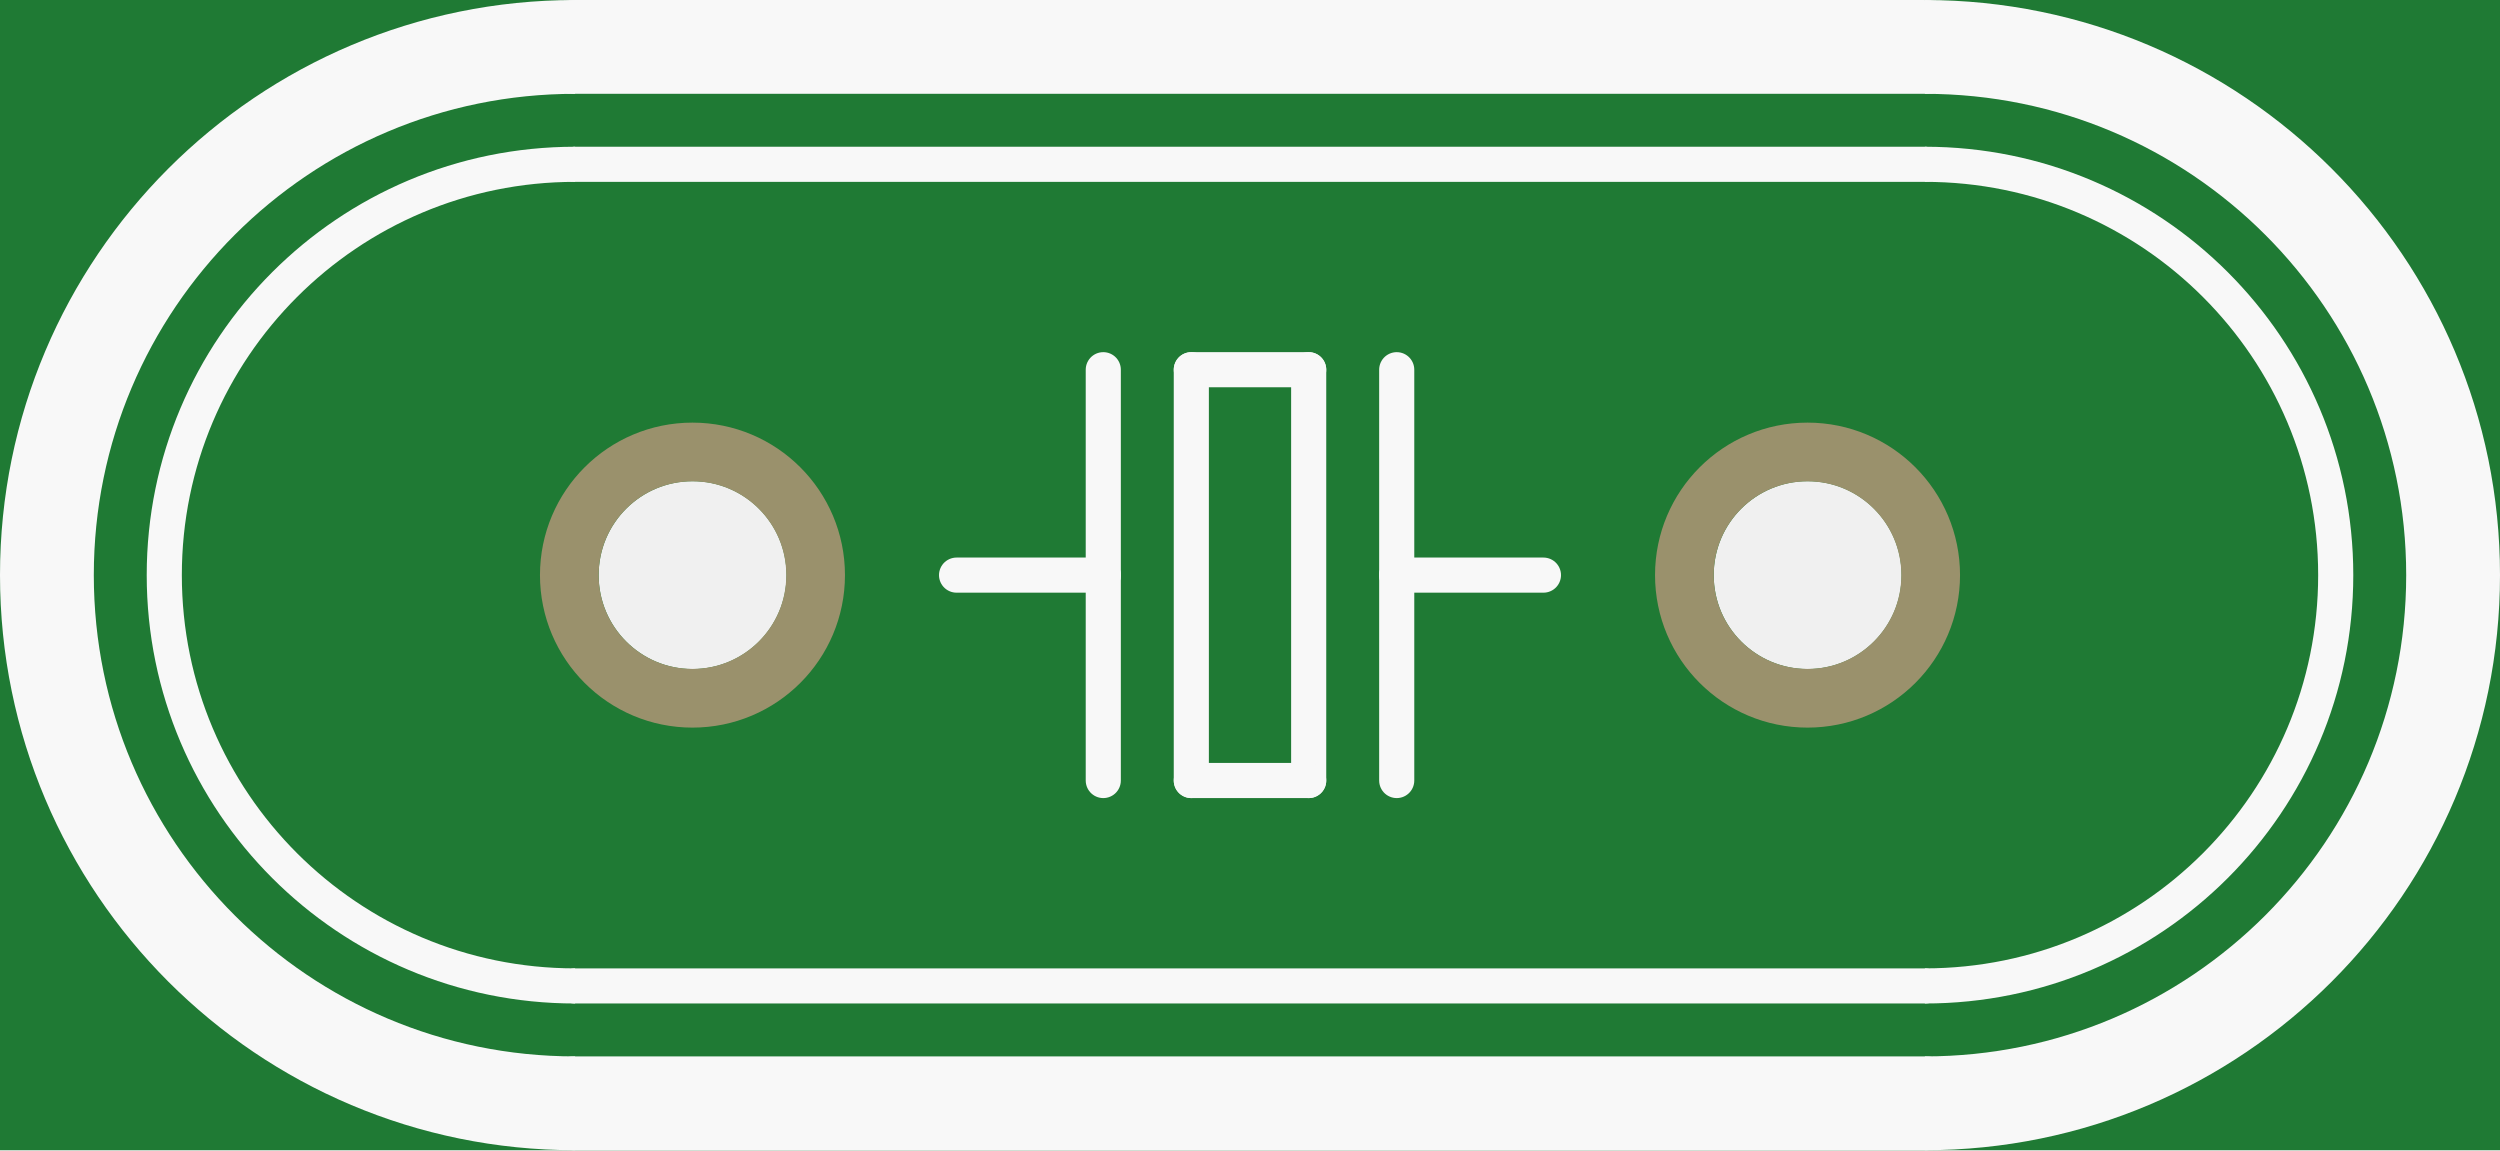
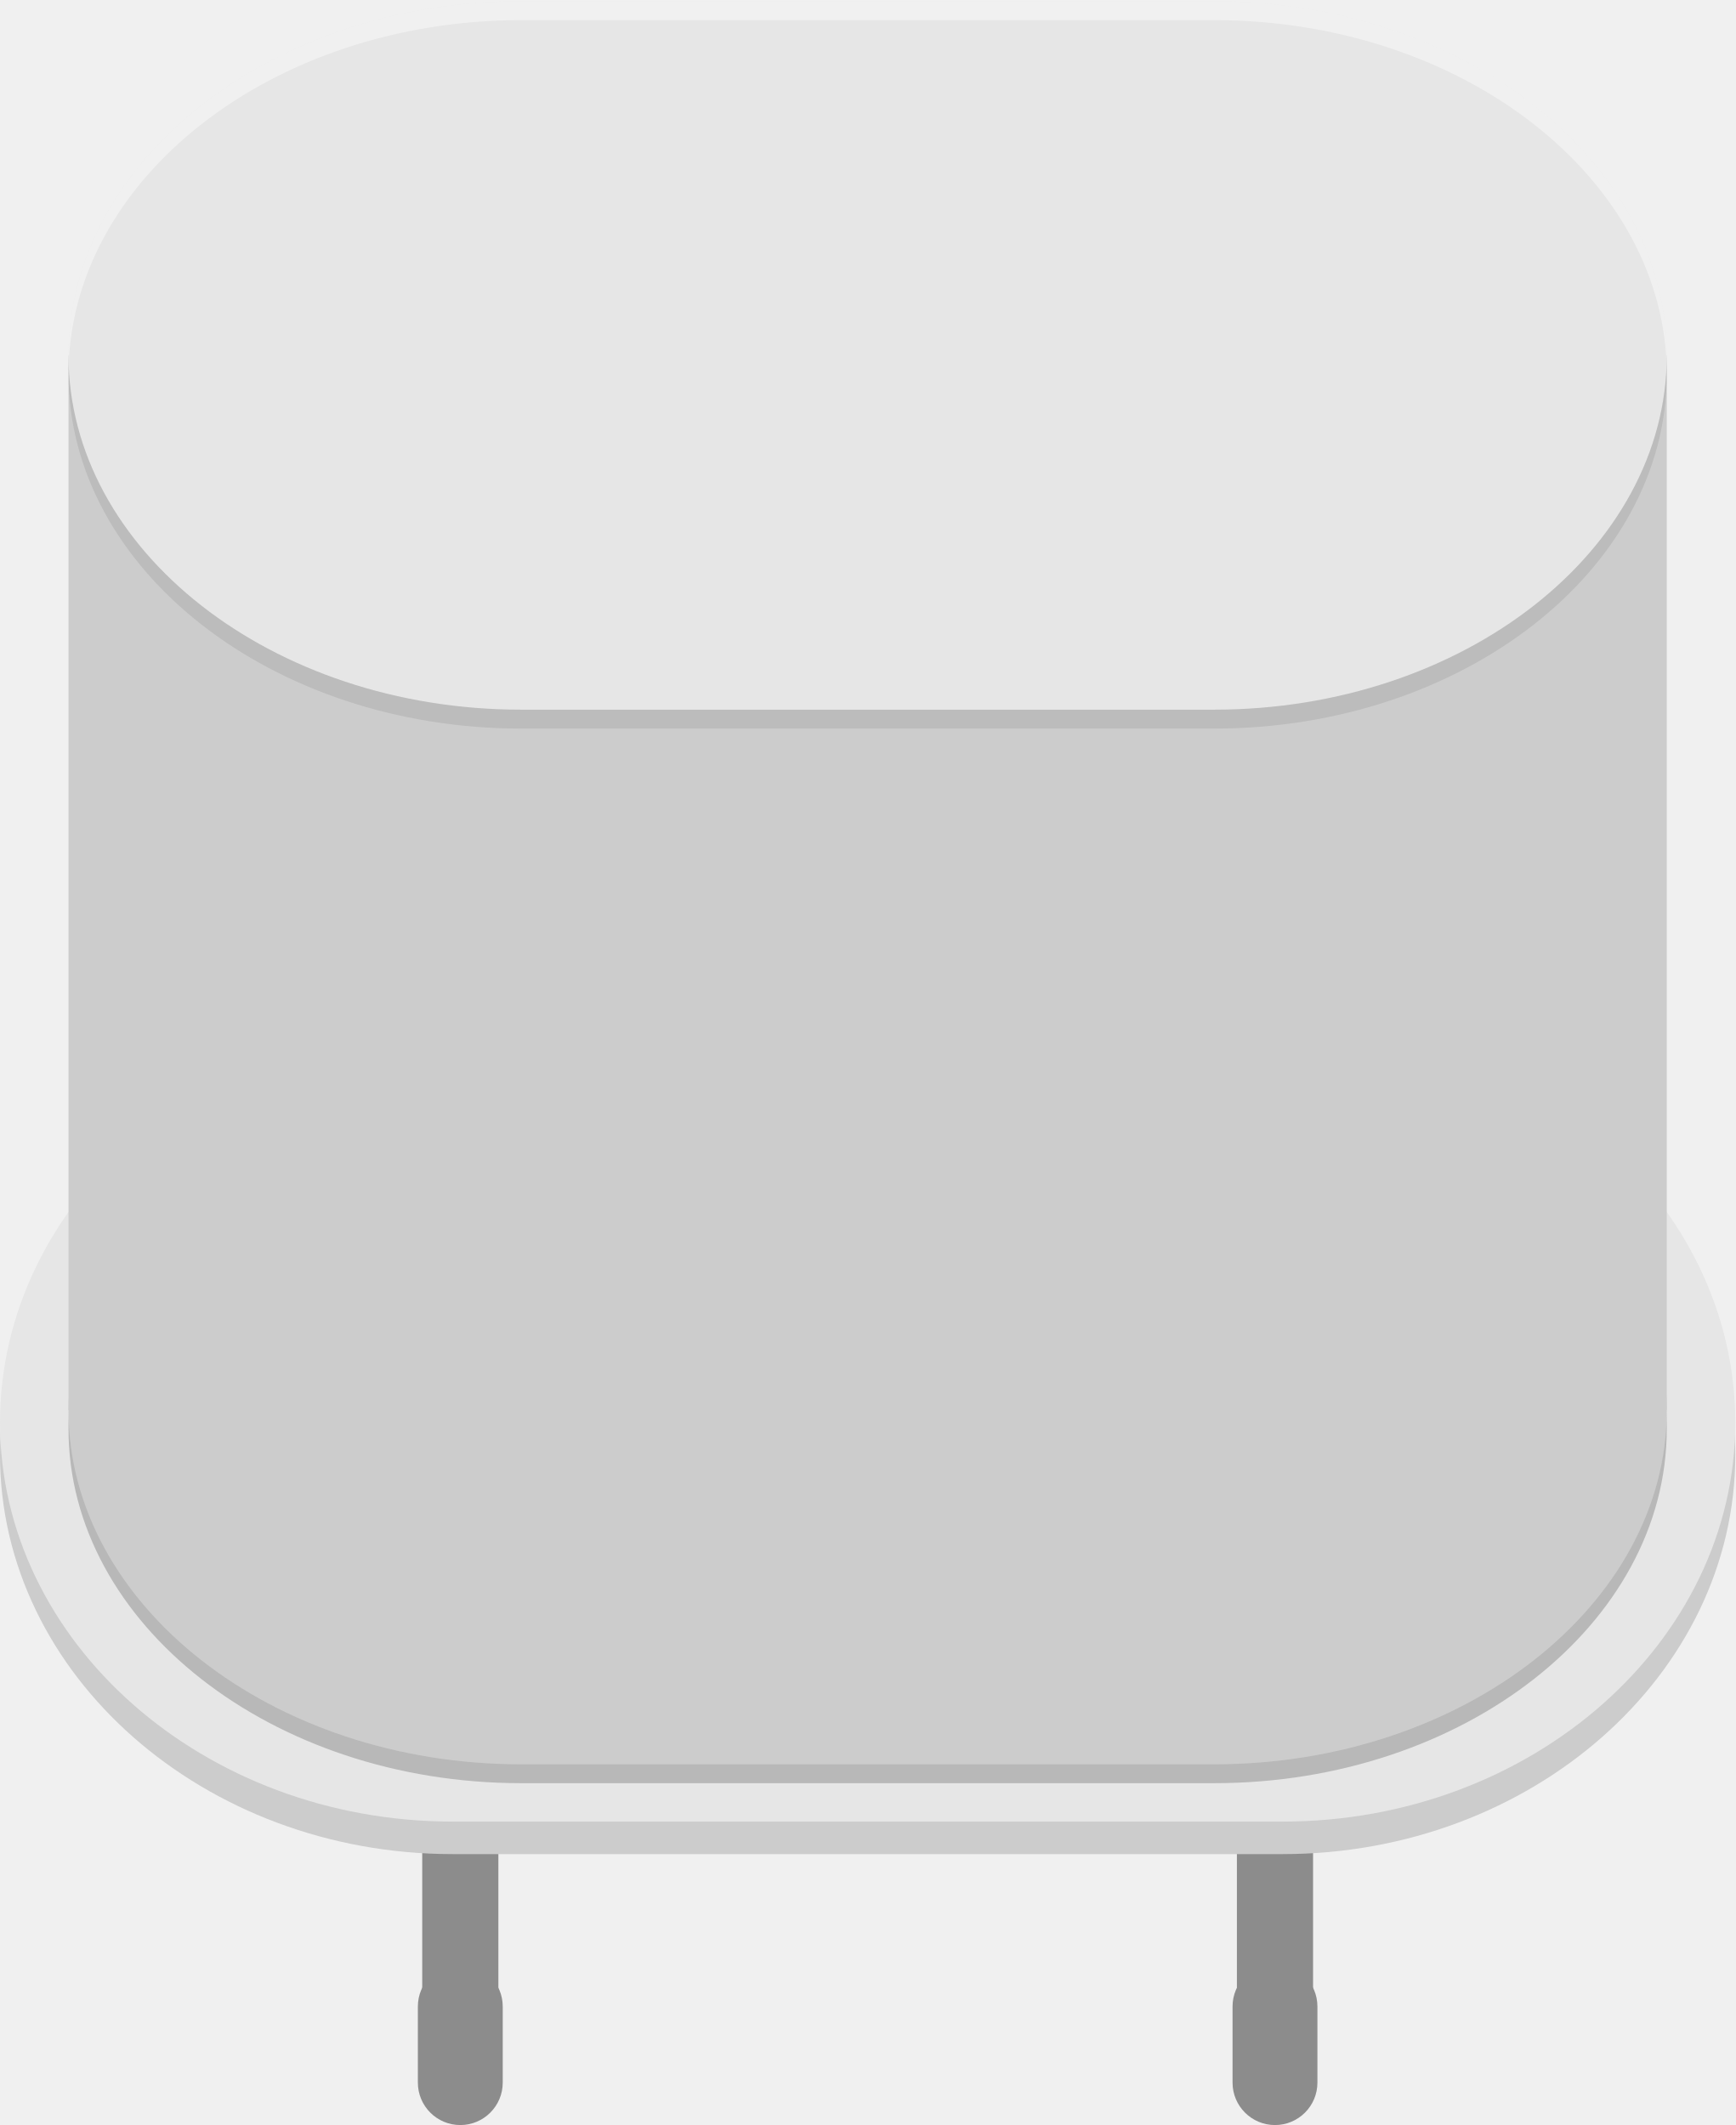
- <svg xmlns="http://www.w3.org/2000/svg" version="1.2" baseProfile="tiny" x="0in" y="0in" width="0.426in" height="0.196in" viewBox="0 0 10.82 4.978">
+ <svg xmlns="http://www.w3.org/2000/svg" version="1.1" id="Ebene_1" x="0px" y="0px" width="30.672px" height="37.567px" viewBox="0 0 30.672 37.567" enable-background="new 0 0 30.672 37.567" xml:space="preserve">
+   <g>
+     <g id="connector1leg">
+       <path fill="#8C8C8C" d="M22.536,37.568c-0.414,0-0.75-0.336-0.75-0.75v-1.346c0-0.414,0.336-0.75,0.75-0.75s0.75,0.336,0.75,0.75    v1.346C23.286,37.232,22.95,37.568,22.536,37.568z" />
+     </g>
+     <g>
+       <rect x="21.863" y="25.596" fill="#8C8C8C" width="1.346" height="9.876" />
+     </g>
+     <g id="connector1leg_1_">
+       <path fill="#8C8C8C" d="M8.136,37.568c-0.414,0-0.75-0.336-0.75-0.75v-1.346c0-0.414,0.336-0.75,0.75-0.75s0.75,0.336,0.75,0.75    v1.346C8.886,37.232,8.55,37.568,8.136,37.568z" />
+     </g>
+     <g>
+       <rect x="7.463" y="25.596" fill="#8C8C8C" width="1.346" height="9.876" />
+     </g>
+   </g>
  <g id="breadboard">
-     <path fill="#1F7A34" stroke="none" stroke-width="0" d="M0,0l10.82,0 0,4.978 -10.82,0 0,-4.978z M2.591,2.489a0.406,0.406 0 1 0 0.813,0 0.406,0.406 0 1 0 -0.813,0z M7.417,2.489a0.406,0.406 0 1 0 0.813,0 0.406,0.406 0 1 0 -0.813,0z " />
-     <circle id="connector0pin" connectorname="1" cx="2.997" cy="2.489" r="0.533" stroke="#9A916C" stroke-width="0.254" fill="none" />
-     <circle id="connector1pin" connectorname="2" cx="7.823" cy="2.489" r="0.533" stroke="#9A916C" stroke-width="0.254" fill="none" />
-     <line class="other" x1="2.489" y1="4.775" x2="8.331" y2="4.775" stroke="#f8f8f8" stroke-width="0.406" stroke-linecap="round" />
-     <line class="other" x1="2.489" y1="0.203" x2="8.331" y2="0.203" stroke="#f8f8f8" stroke-width="0.406" stroke-linecap="round" />
-     <line class="other" x1="2.489" y1="4.267" x2="8.331" y2="4.267" stroke="#f8f8f8" stroke-width="0.152" stroke-linecap="round" />
-     <line class="other" x1="8.331" y1="0.711" x2="2.489" y2="0.711" stroke="#f8f8f8" stroke-width="0.152" stroke-linecap="round" />
-     <path class="other" fill="none" d="M8.331,0.711 A1.778,1.778 0 1 1 8.331,4.267" stroke-width="0.152" stroke="#f8f8f8" />
-     <path class="other" fill="none" d="M8.331,0.203 A2.286,2.286 0 1 1 8.331,4.775" stroke-width="0.406" stroke="#f8f8f8" />
-     <path class="other" fill="none" d="M2.489,0.203 A2.286,2.286 0 1 0 2.489,4.775" stroke-width="0.406" stroke="#f8f8f8" />
-     <path class="other" fill="none" d="M2.489,0.711 A1.778,1.778 0 1 0 2.489,4.267" stroke-width="0.152" stroke="#f8f8f8" />
-     <line class="other" x1="5.156" y1="1.6" x2="5.664" y2="1.6" stroke="#f8f8f8" stroke-width="0.152" stroke-linecap="round" />
-     <line class="other" x1="5.664" y1="1.6" x2="5.664" y2="3.378" stroke="#f8f8f8" stroke-width="0.152" stroke-linecap="round" />
-     <line class="other" x1="5.664" y1="3.378" x2="5.156" y2="3.378" stroke="#f8f8f8" stroke-width="0.152" stroke-linecap="round" />
-     <line class="other" x1="5.156" y1="3.378" x2="5.156" y2="1.6" stroke="#f8f8f8" stroke-width="0.152" stroke-linecap="round" />
-     <line class="other" x1="6.045" y1="1.6" x2="6.045" y2="2.489" stroke="#f8f8f8" stroke-width="0.152" stroke-linecap="round" />
-     <line class="other" x1="6.045" y1="2.489" x2="6.045" y2="3.378" stroke="#f8f8f8" stroke-width="0.152" stroke-linecap="round" />
-     <line class="other" x1="4.775" y1="1.6" x2="4.775" y2="2.489" stroke="#f8f8f8" stroke-width="0.152" stroke-linecap="round" />
-     <line class="other" x1="4.775" y1="2.489" x2="4.775" y2="3.378" stroke="#f8f8f8" stroke-width="0.152" stroke-linecap="round" />
-     <line class="other" x1="6.045" y1="2.489" x2="6.68" y2="2.489" stroke="#f8f8f8" stroke-width="0.152" stroke-linecap="round" />
-     <line class="other" x1="4.775" y1="2.489" x2="4.14" y2="2.489" stroke="#f8f8f8" stroke-width="0.152" stroke-linecap="round" />
+     <circle id="connector0pin" fill="none" cx="8.136" cy="36.056" r="1.512" />
+     <circle id="connector1pin" fill="none" cx="22.536" cy="36.056" r="1.512" />
+   </g>
+   <g>
+     <path fill="#CCCCCC" d="M30.672,25.722c0,3.881-3.6,7.056-8,7.056H8c-4.4,0-8-3.175-8-7.056s3.6-7.056,8-7.056h14.672   C27.072,18.666,30.672,21.841,30.672,25.722z" />
+     <path fill="#E6E6E6" d="M30.672,25.147c0,3.881-3.6,7.056-8,7.056H8c-4.4,0-8-3.175-8-7.056s3.6-7.056,8-7.056h14.672   C27.072,18.091,30.672,21.266,30.672,25.147z" />
+     <path fill="#CCCCCC" d="M29.461,24.928c0,3.444-3.6,6.262-8,6.262H9.211c-4.4,0-8-2.817-8-6.262c0-3.443,3.6-6.262,8-6.262h12.25   C25.861,18.666,29.461,21.485,29.461,24.928z" />
+     <rect x="1.211" y="6.284" fill="#CCCCCC" width="28.25" height="18.644" />
+     <path fill="#E6E6E6" d="M29.461,6.284c0,3.444-3.6,6.262-8,6.262H9.211c-4.4,0-8-2.817-8-6.262c0-3.444,3.6-6.262,8-6.262h12.25   C25.861,0.023,29.461,2.841,29.461,6.284z" />
+   </g>
+   <g opacity="0.4">
+     <path opacity="0.5" d="M1.211,25.262c0,3.444,3.6,6.262,8,6.262h12.25c4.4,0,8-2.817,8-6.262v-0.334c0,3.444-3.6,6.262-8,6.262   H9.211c-4.4,0-8-2.817-8-6.262V25.262z" />
+     <path fill="#FFFFFF" d="M1.211,6.618c0-3.444,3.6-6.262,8-6.262h12.25c4.4,0,8,2.818,8,6.262V6.284c0-3.444-3.6-6.262-8-6.262   H9.211c-4.4,0-8,2.818-8,6.262V6.618z" />
+     <path opacity="0.2" d="M1.211,6.618c0,3.444,3.6,6.262,8,6.262h12.25c4.4,0,8-2.817,8-6.262V6.284c0,3.444-3.6,6.262-8,6.262H9.211   c-4.4,0-8-2.817-8-6.262V6.618z" />
  </g>
</svg>
